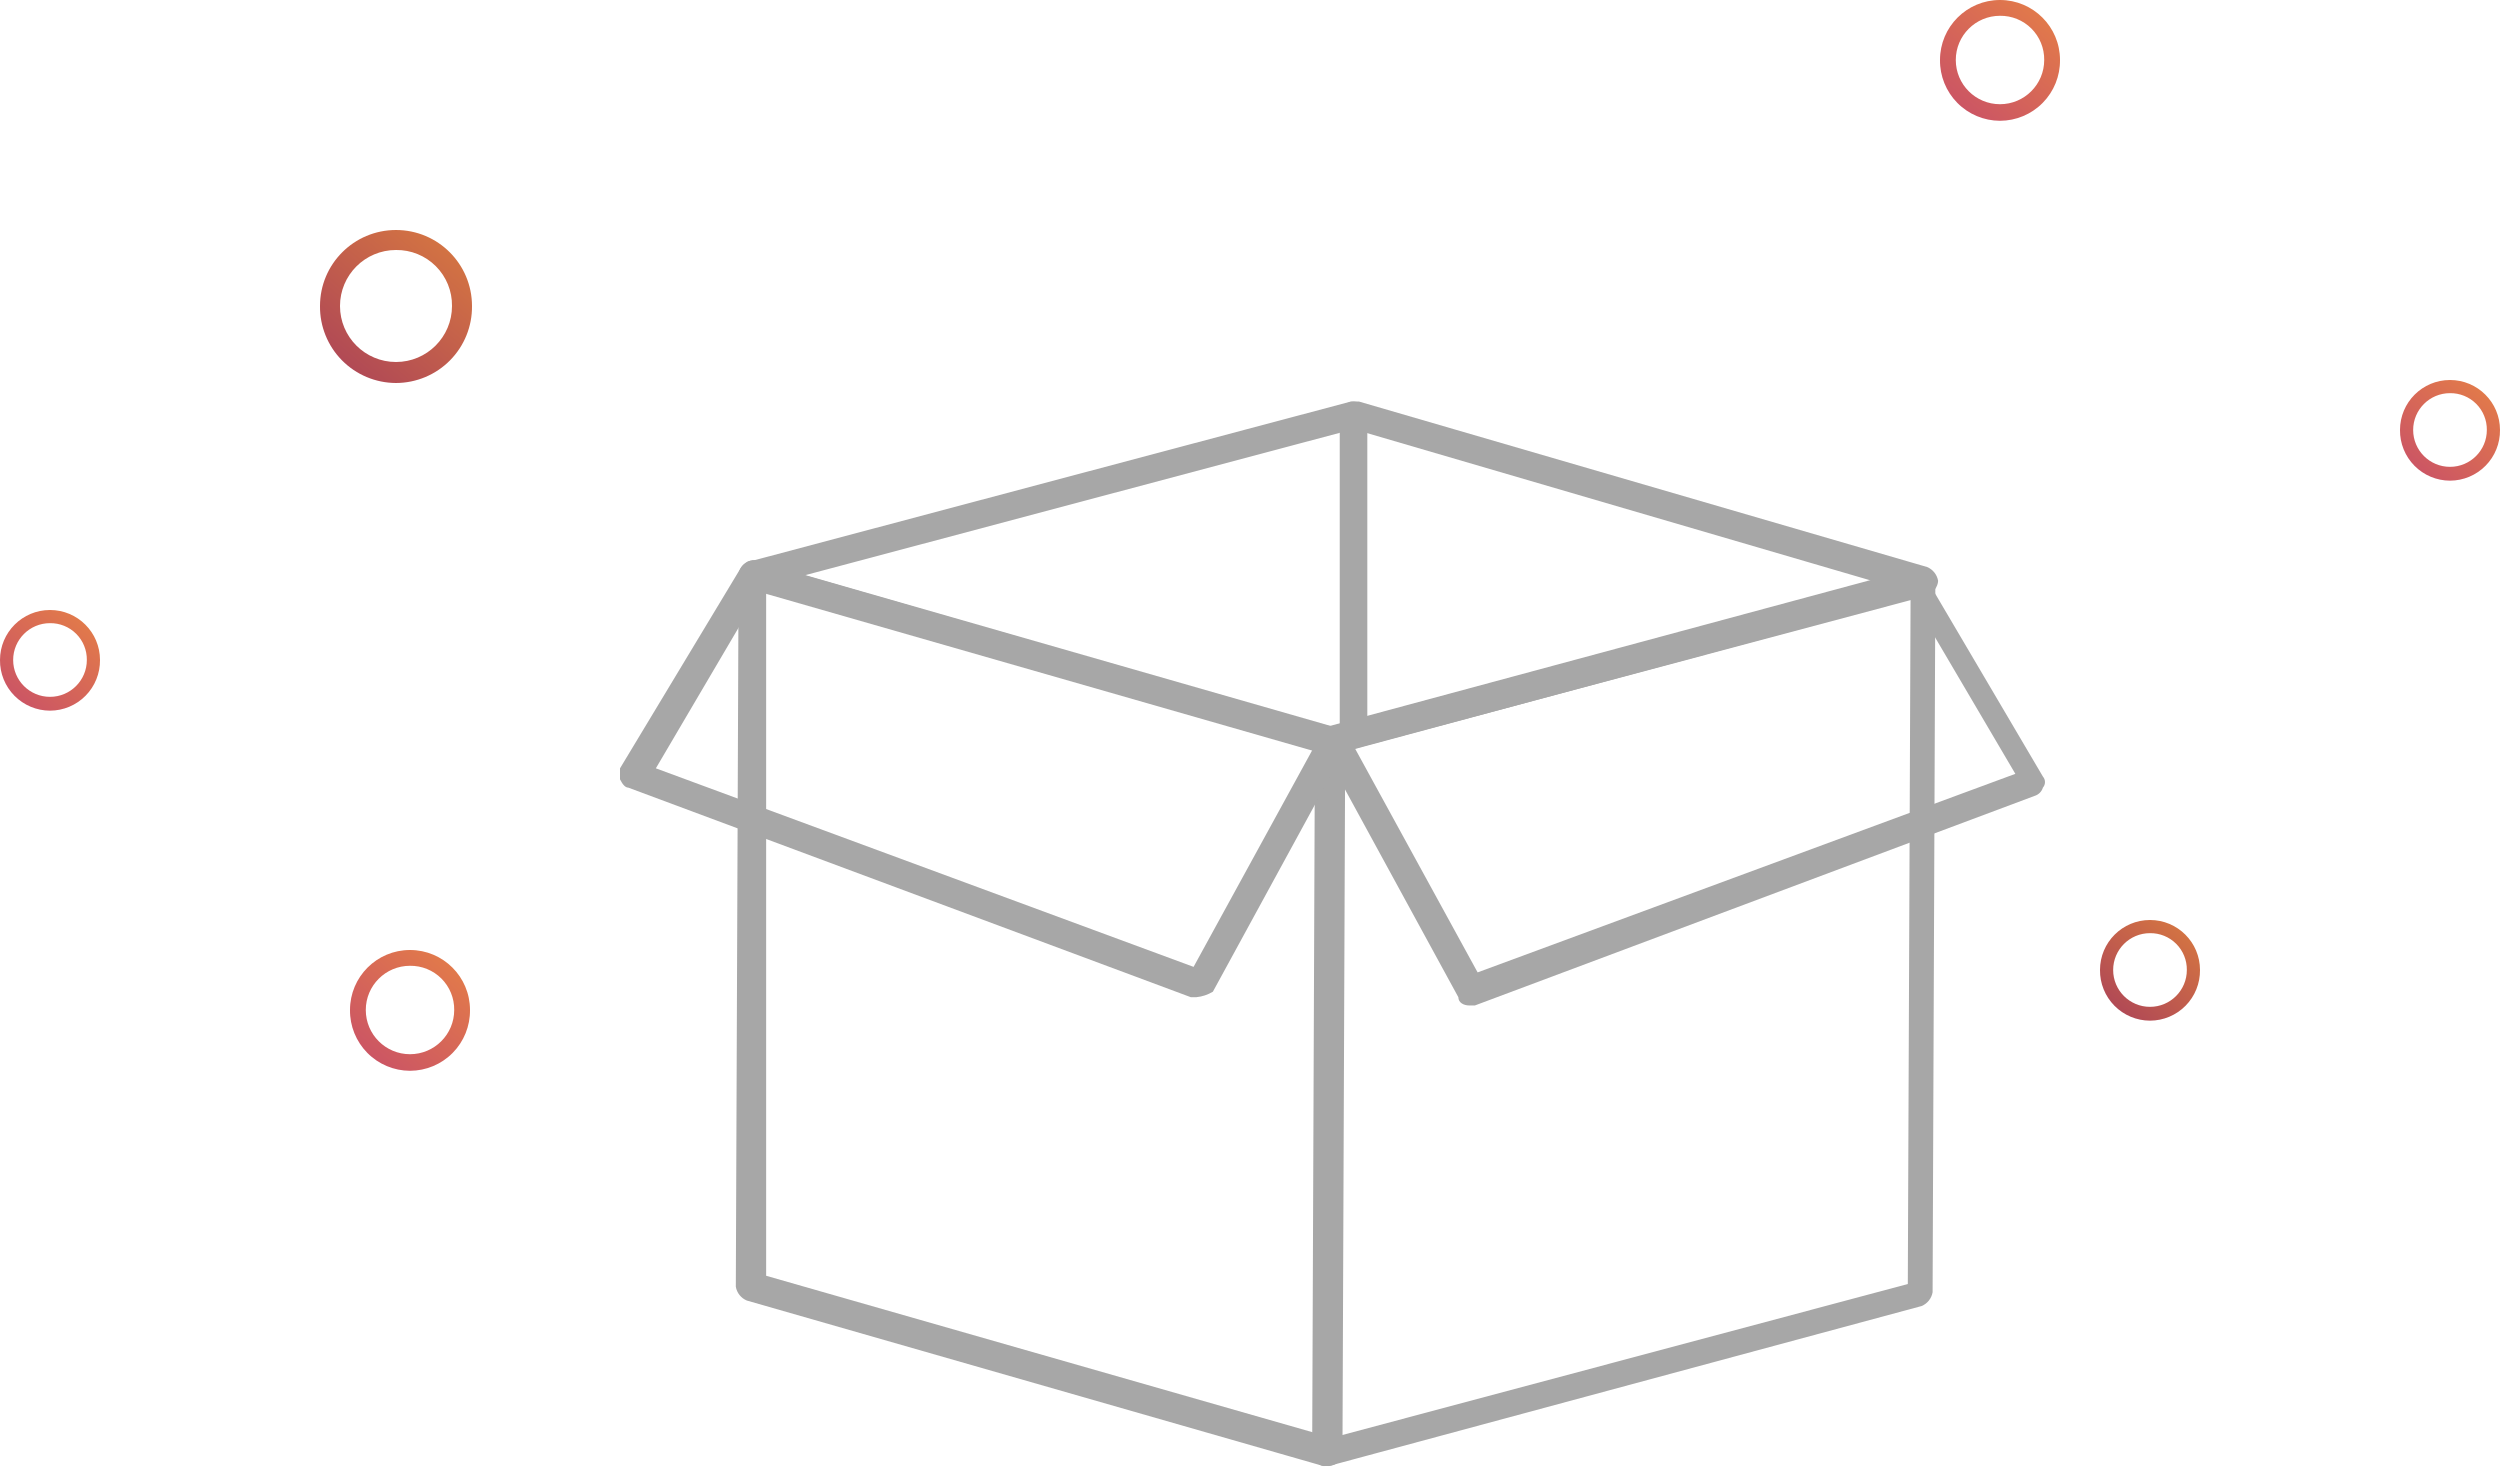
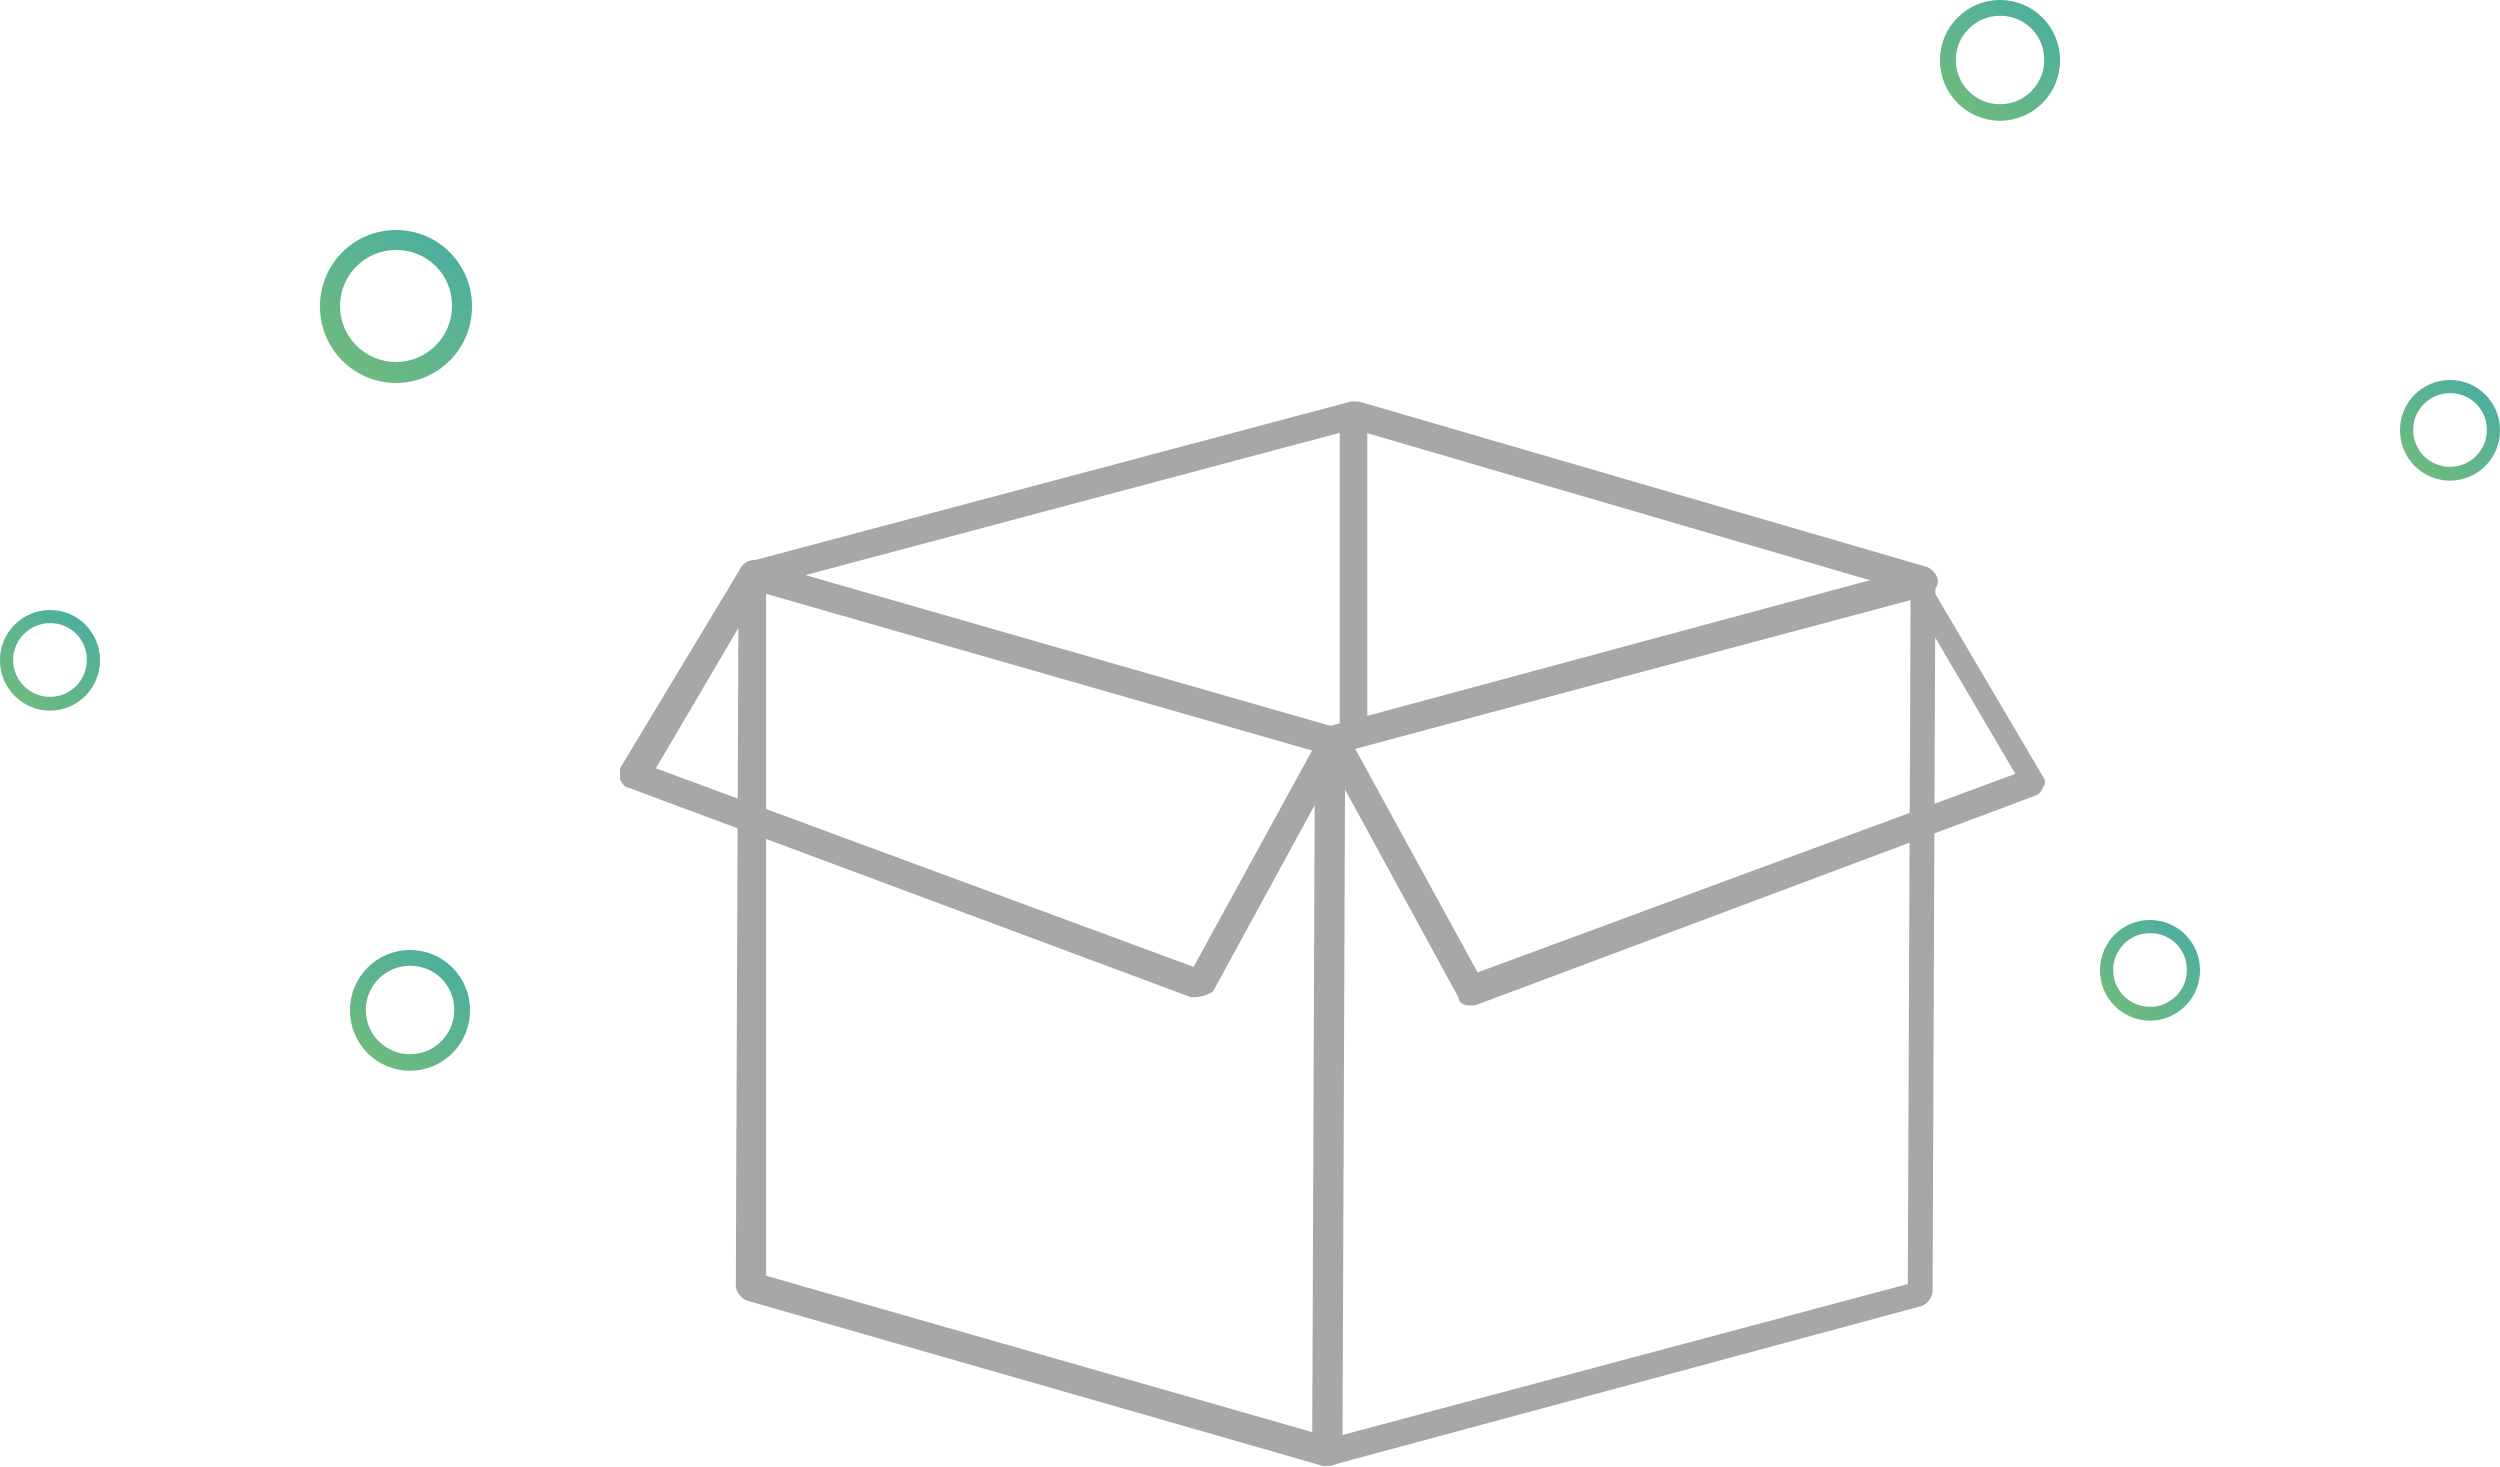
- <svg xmlns="http://www.w3.org/2000/svg" viewBox="2201 13376 250 146.601">
+ <svg xmlns="http://www.w3.org/2000/svg" viewBox="2066 375 250 146.6">
  <defs>
    <style>
      .cls-1 {
        fill: #a7a7a7;
      }

      .cls-2 {
        fill: url(#linear-gradient);
      }
- 
-       .cls-3 {
-         fill: url(#linear-gradient-3);
-       }
    </style>
    <linearGradient id="linear-gradient" x1="-0.038" y1="1.141" x2="1.599" y2="-0.8" gradientUnits="objectBoundingBox">
-       <stop offset="0" stop-color="#a63c5b" />
-       <stop offset="1" stop-color="#faa32d" />
-     </linearGradient>
-     <linearGradient id="linear-gradient-3" x1="-0.038" y1="1.141" x2="1.599" y2="-0.8" gradientUnits="objectBoundingBox">
-       <stop offset="0" stop-color="#c54a6c" />
-       <stop offset="1" stop-color="#faa32d" />
+       <stop offset="0" stop-color="#79be75" />
+       <stop offset="1" stop-color="#27a1c3" />
    </linearGradient>
  </defs>
-   <g id="Group_1386" data-name="Group 1386" transform="translate(1577 13123)">
+   <g id="Group_806" data-name="Group 806" transform="translate(1442 122)">
    <g id="Group_805" data-name="Group 805" transform="translate(686 293.156)">
      <g id="Group_797" data-name="Group 797" transform="translate(69.216 16.546)">
        <g id="Group_796" data-name="Group 796">
          <path id="Path_463" data-name="Path 463" class="cls-1" d="M26.479,95.9a1.013,1.013,0,0,1-.827-.276,1.433,1.433,0,0,1-.552-1.1l.276-71.147a1.832,1.832,0,0,1,1.1-1.379L85.768,6a1.658,1.658,0,0,1,1.1.276,1.433,1.433,0,0,1,.552,1.1l-.276,71.147a1.832,1.832,0,0,1-1.1,1.379L26.755,95.9Zm1.655-71.422-.276,68.389L84.665,77.7,84.94,9.309Z" transform="translate(-25.1 -6)" />
        </g>
      </g>
      <g id="Group_799" data-name="Group 799" transform="translate(11.582 15.88)">
        <g id="Group_798" data-name="Group 798">
          <path id="Path_464" data-name="Path 464" class="cls-1" d="M63.213,96.323h-.276L5.3,79.777A1.832,1.832,0,0,1,4.2,78.4L4.476,7.252a1.433,1.433,0,0,1,.552-1.1,1.213,1.213,0,0,1,1.379-.276L64.04,22.419a1.832,1.832,0,0,1,1.1,1.379l-.276,71.147a1.433,1.433,0,0,1-.552,1.1A1.658,1.658,0,0,1,63.213,96.323ZM7.233,77.3,62.11,93.014l.276-68.389L7.233,8.906Z" transform="translate(-4.2 -5.759)" />
        </g>
      </g>
      <g id="Group_801" data-name="Group 801" transform="translate(11.858)">
        <g id="Group_800" data-name="Group 800">
          <path id="Path_465" data-name="Path 465" class="cls-1" d="M63.313,35.3h-.276L5.4,18.752a1.832,1.832,0,0,1-1.1-1.379,1.832,1.832,0,0,1,1.1-1.379L65.519,0h.827l56.807,16.546a1.832,1.832,0,0,1,1.1,1.379c0,.552-.552,1.379-1.1,1.379L63.865,35.3ZM10.918,17.373,63.313,32.54l54.325-14.615L65.795,2.758Z" transform="translate(-4.3)" />
        </g>
      </g>
      <g id="Group_802" data-name="Group 802" transform="translate(0 15.886)">
        <path id="Path_466" data-name="Path 466" class="cls-1" d="M57.634,49.439h-.552L.827,28.481q-.414,0-.827-.827v-1.1L12.134,6.42a1.582,1.582,0,0,1,1.93-.552,1.828,1.828,0,0,1,.552,1.93L3.585,26.551,57.358,46.406,70.044,23.242a1.42,1.42,0,0,1,2.482,1.379L59.289,48.888A3.919,3.919,0,0,1,57.634,49.439Z" transform="translate(0 -5.761)" />
      </g>
      <g id="Group_803" data-name="Group 803" transform="translate(70.487 16.546)">
        <path id="Path_467" data-name="Path 467" class="cls-1" d="M40.009,49.846c-.552,0-1.1-.276-1.1-.827L25.669,24.752a1.828,1.828,0,0,1,.552-1.93,1.828,1.828,0,0,1,1.93.552L40.836,46.537,94.609,26.682,83.579,7.93A1.454,1.454,0,0,1,84.131,6a1.31,1.31,0,0,1,1.379.827L97.367,26.958a.839.839,0,0,1,0,1.1,1.243,1.243,0,0,1-.827.827L40.56,49.846Z" transform="translate(-25.561 -6)" />
      </g>
      <g id="Group_804" data-name="Group 804" transform="translate(71.974)">
        <path id="Path_468" data-name="Path 468" class="cls-1" d="M27.479,34.47A1.3,1.3,0,0,1,26.1,33.091V1.379a1.379,1.379,0,0,1,2.758,0V33.091A1.3,1.3,0,0,1,27.479,34.47Z" transform="translate(-26.1)" />
      </g>
    </g>
    <path id="Path_469" data-name="Path 469" class="cls-2" d="M7.6,15.3A7.619,7.619,0,0,1,0,7.6a7.6,7.6,0,0,1,15.2,0A7.618,7.618,0,0,1,7.6,15.3ZM7.6,2a5.6,5.6,0,1,0,5.6,5.6A5.528,5.528,0,0,0,7.6,2Z" transform="translate(656 276)" />
    <path id="Path_470" data-name="Path 470" class="cls-2" d="M5,10.066A5.012,5.012,0,0,1,0,5,5,5,0,0,1,10,5,5.012,5.012,0,0,1,5,10.066Zm0-8.75A3.684,3.684,0,1,0,8.684,5,3.637,3.637,0,0,0,5,1.316Z" transform="translate(834 345)" />
-     <path id="Path_471" data-name="Path 471" class="cls-3" d="M6,12.079A6.015,6.015,0,0,1,0,6,6,6,0,0,1,12,6,6.014,6.014,0,0,1,6,12.079Zm0-10.5A4.421,4.421,0,1,0,10.421,6,4.364,4.364,0,0,0,6,1.579Z" transform="translate(659 348)" />
-     <path id="Path_472" data-name="Path 472" class="cls-3" d="M6,12.079A6.015,6.015,0,0,1,0,6,6,6,0,0,1,12,6,6.014,6.014,0,0,1,6,12.079Zm0-10.5A4.421,4.421,0,1,0,10.421,6,4.364,4.364,0,0,0,6,1.579Z" transform="translate(818 253)" />
-     <path id="Path_473" data-name="Path 473" class="cls-3" d="M5,10.066A5.012,5.012,0,0,1,0,5,5,5,0,0,1,10,5,5.012,5.012,0,0,1,5,10.066Zm0-8.75A3.684,3.684,0,1,0,8.684,5,3.637,3.637,0,0,0,5,1.316Z" transform="translate(864 291)" />
-     <path id="Path_474" data-name="Path 474" class="cls-3" d="M5,10.066A5.012,5.012,0,0,1,0,5,5,5,0,0,1,10,5,5.012,5.012,0,0,1,5,10.066Zm0-8.75A3.684,3.684,0,1,0,8.684,5,3.637,3.637,0,0,0,5,1.316Z" transform="translate(624 314)" />
+     <path id="Path_471" data-name="Path 471" class="cls-2" d="M6,12.079A6.015,6.015,0,0,1,0,6,6,6,0,0,1,12,6,6.014,6.014,0,0,1,6,12.079Zm0-10.5A4.421,4.421,0,1,0,10.421,6,4.364,4.364,0,0,0,6,1.579Z" transform="translate(659 348)" />
+     <path id="Path_472" data-name="Path 472" class="cls-2" d="M6,12.079A6.015,6.015,0,0,1,0,6,6,6,0,0,1,12,6,6.014,6.014,0,0,1,6,12.079Zm0-10.5A4.421,4.421,0,1,0,10.421,6,4.364,4.364,0,0,0,6,1.579Z" transform="translate(818 253)" />
+     <path id="Path_473" data-name="Path 473" class="cls-2" d="M5,10.066A5.012,5.012,0,0,1,0,5,5,5,0,0,1,10,5,5.012,5.012,0,0,1,5,10.066Zm0-8.75A3.684,3.684,0,1,0,8.684,5,3.637,3.637,0,0,0,5,1.316Z" transform="translate(864 291)" />
+     <path id="Path_474" data-name="Path 474" class="cls-2" d="M5,10.066A5.012,5.012,0,0,1,0,5,5,5,0,0,1,10,5,5.012,5.012,0,0,1,5,10.066Zm0-8.75A3.684,3.684,0,1,0,8.684,5,3.637,3.637,0,0,0,5,1.316Z" transform="translate(624 314)" />
  </g>
</svg>
